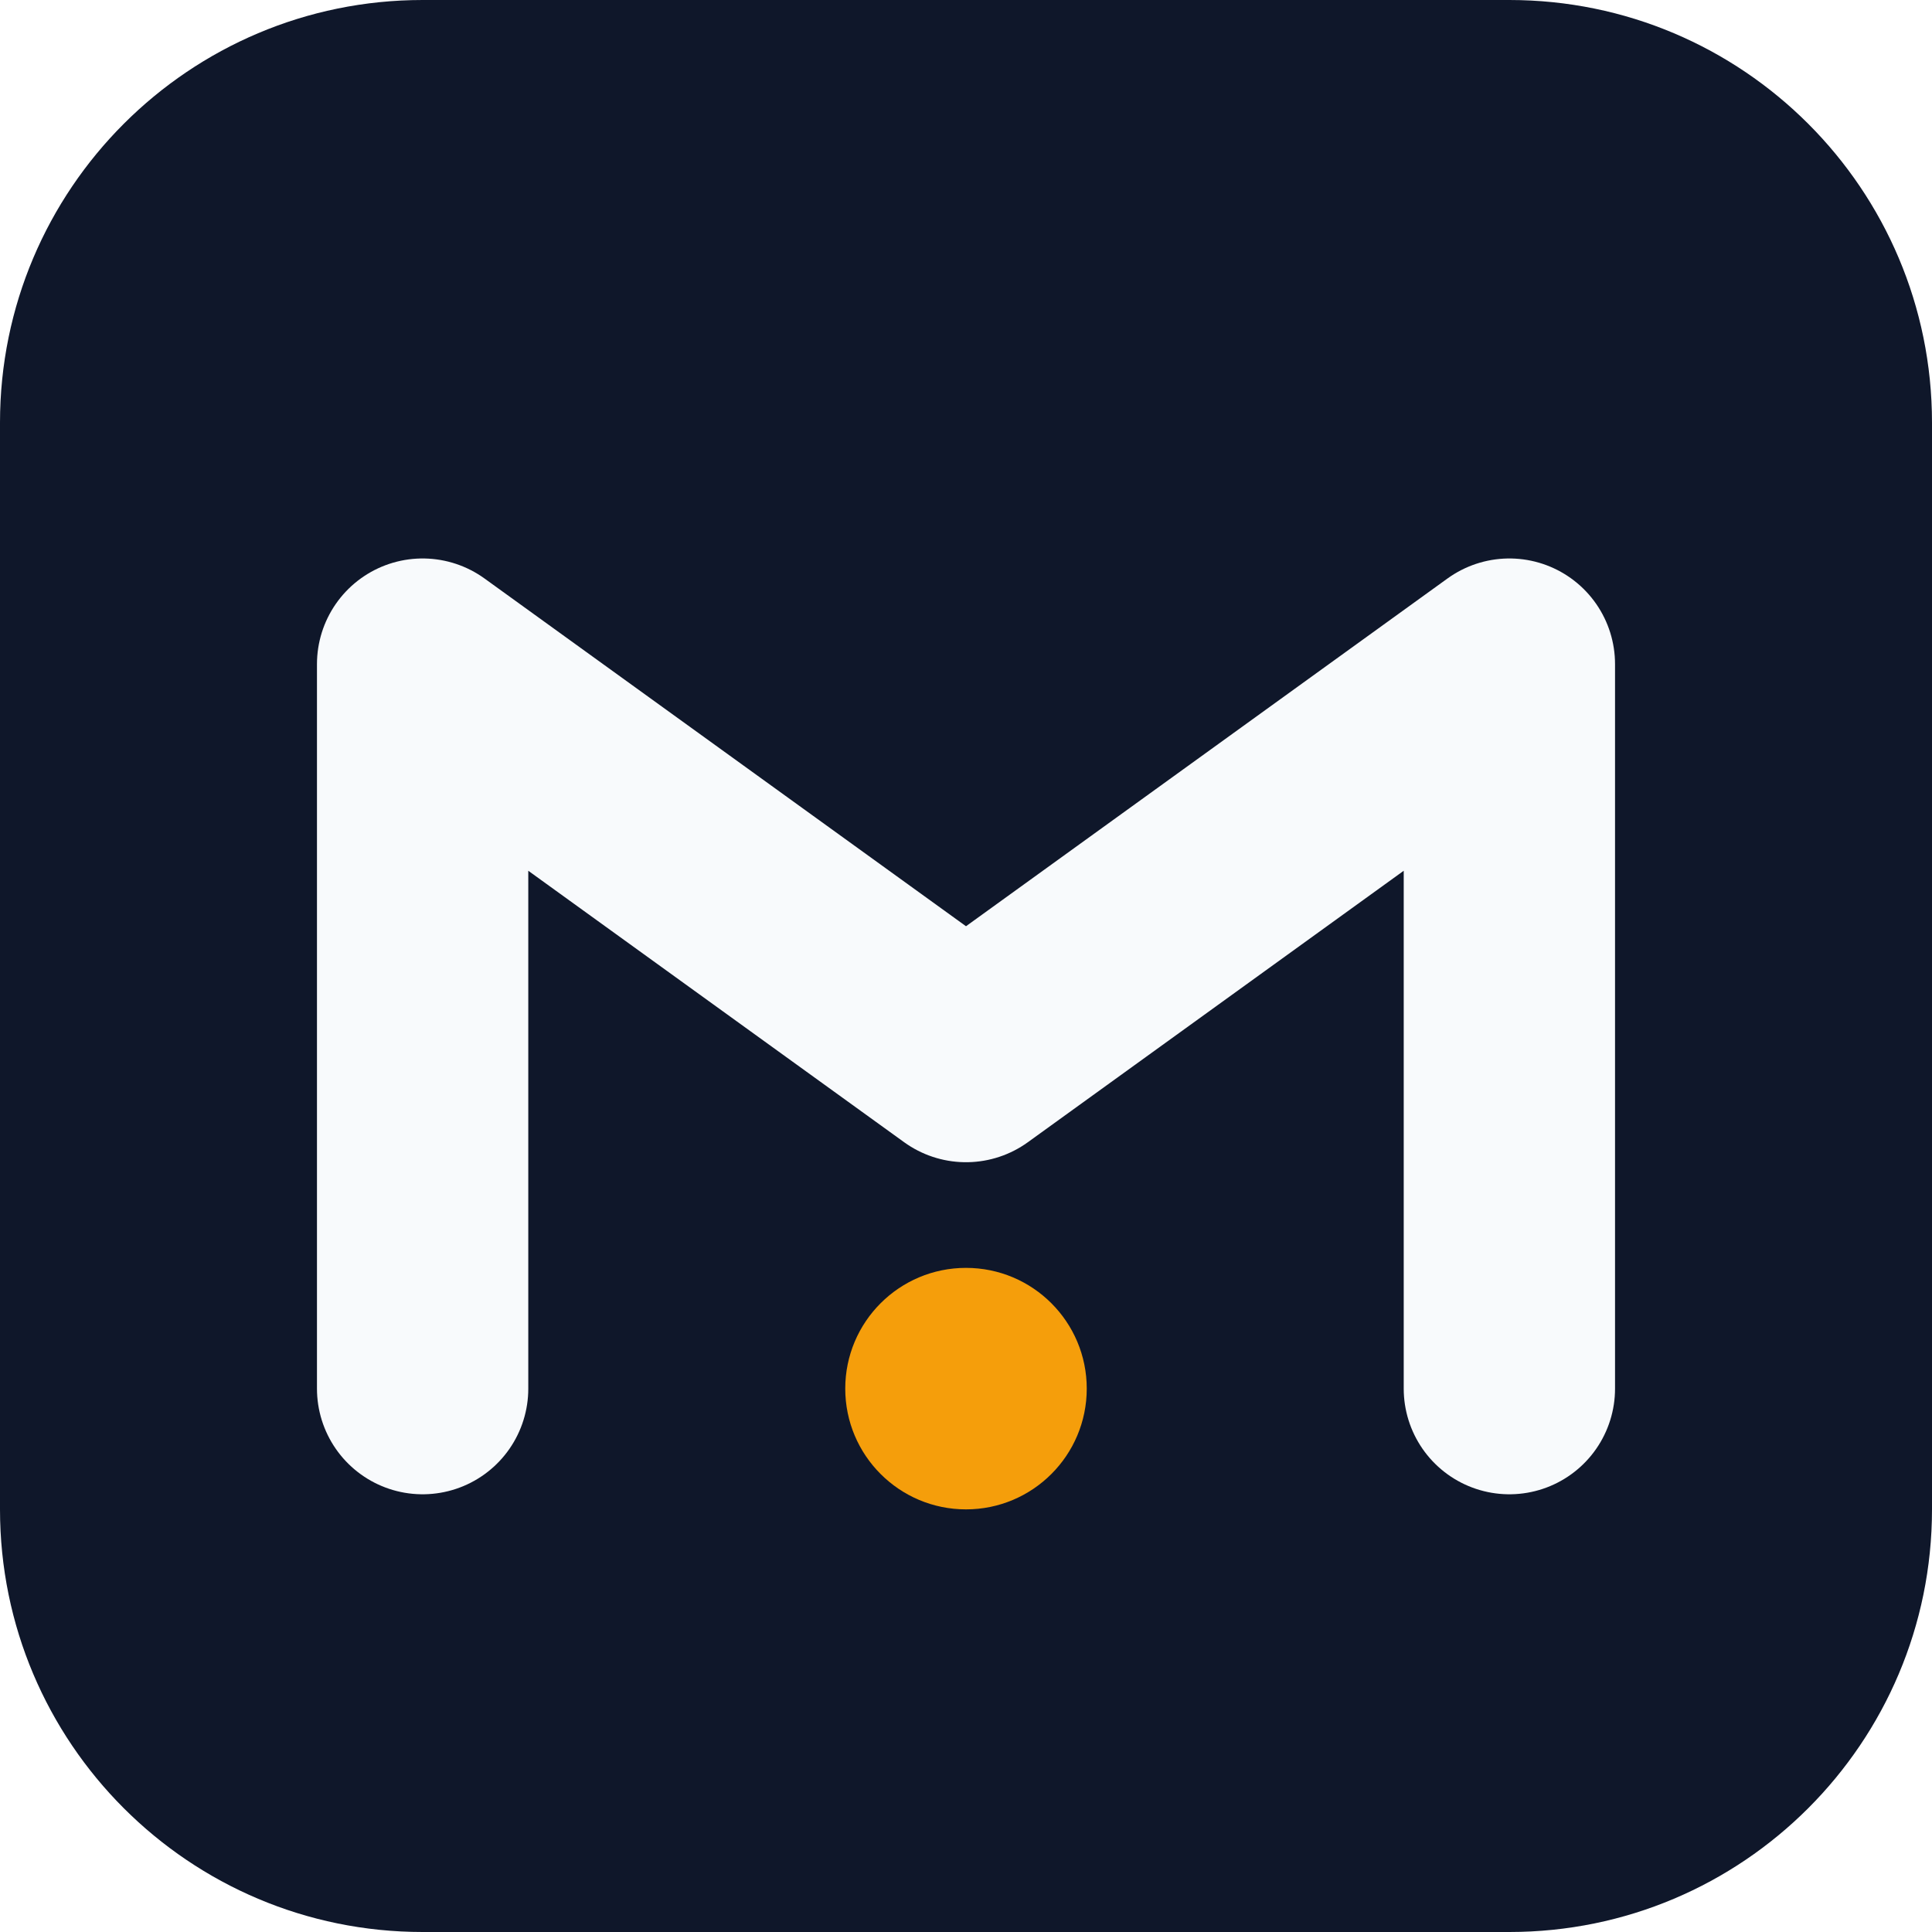
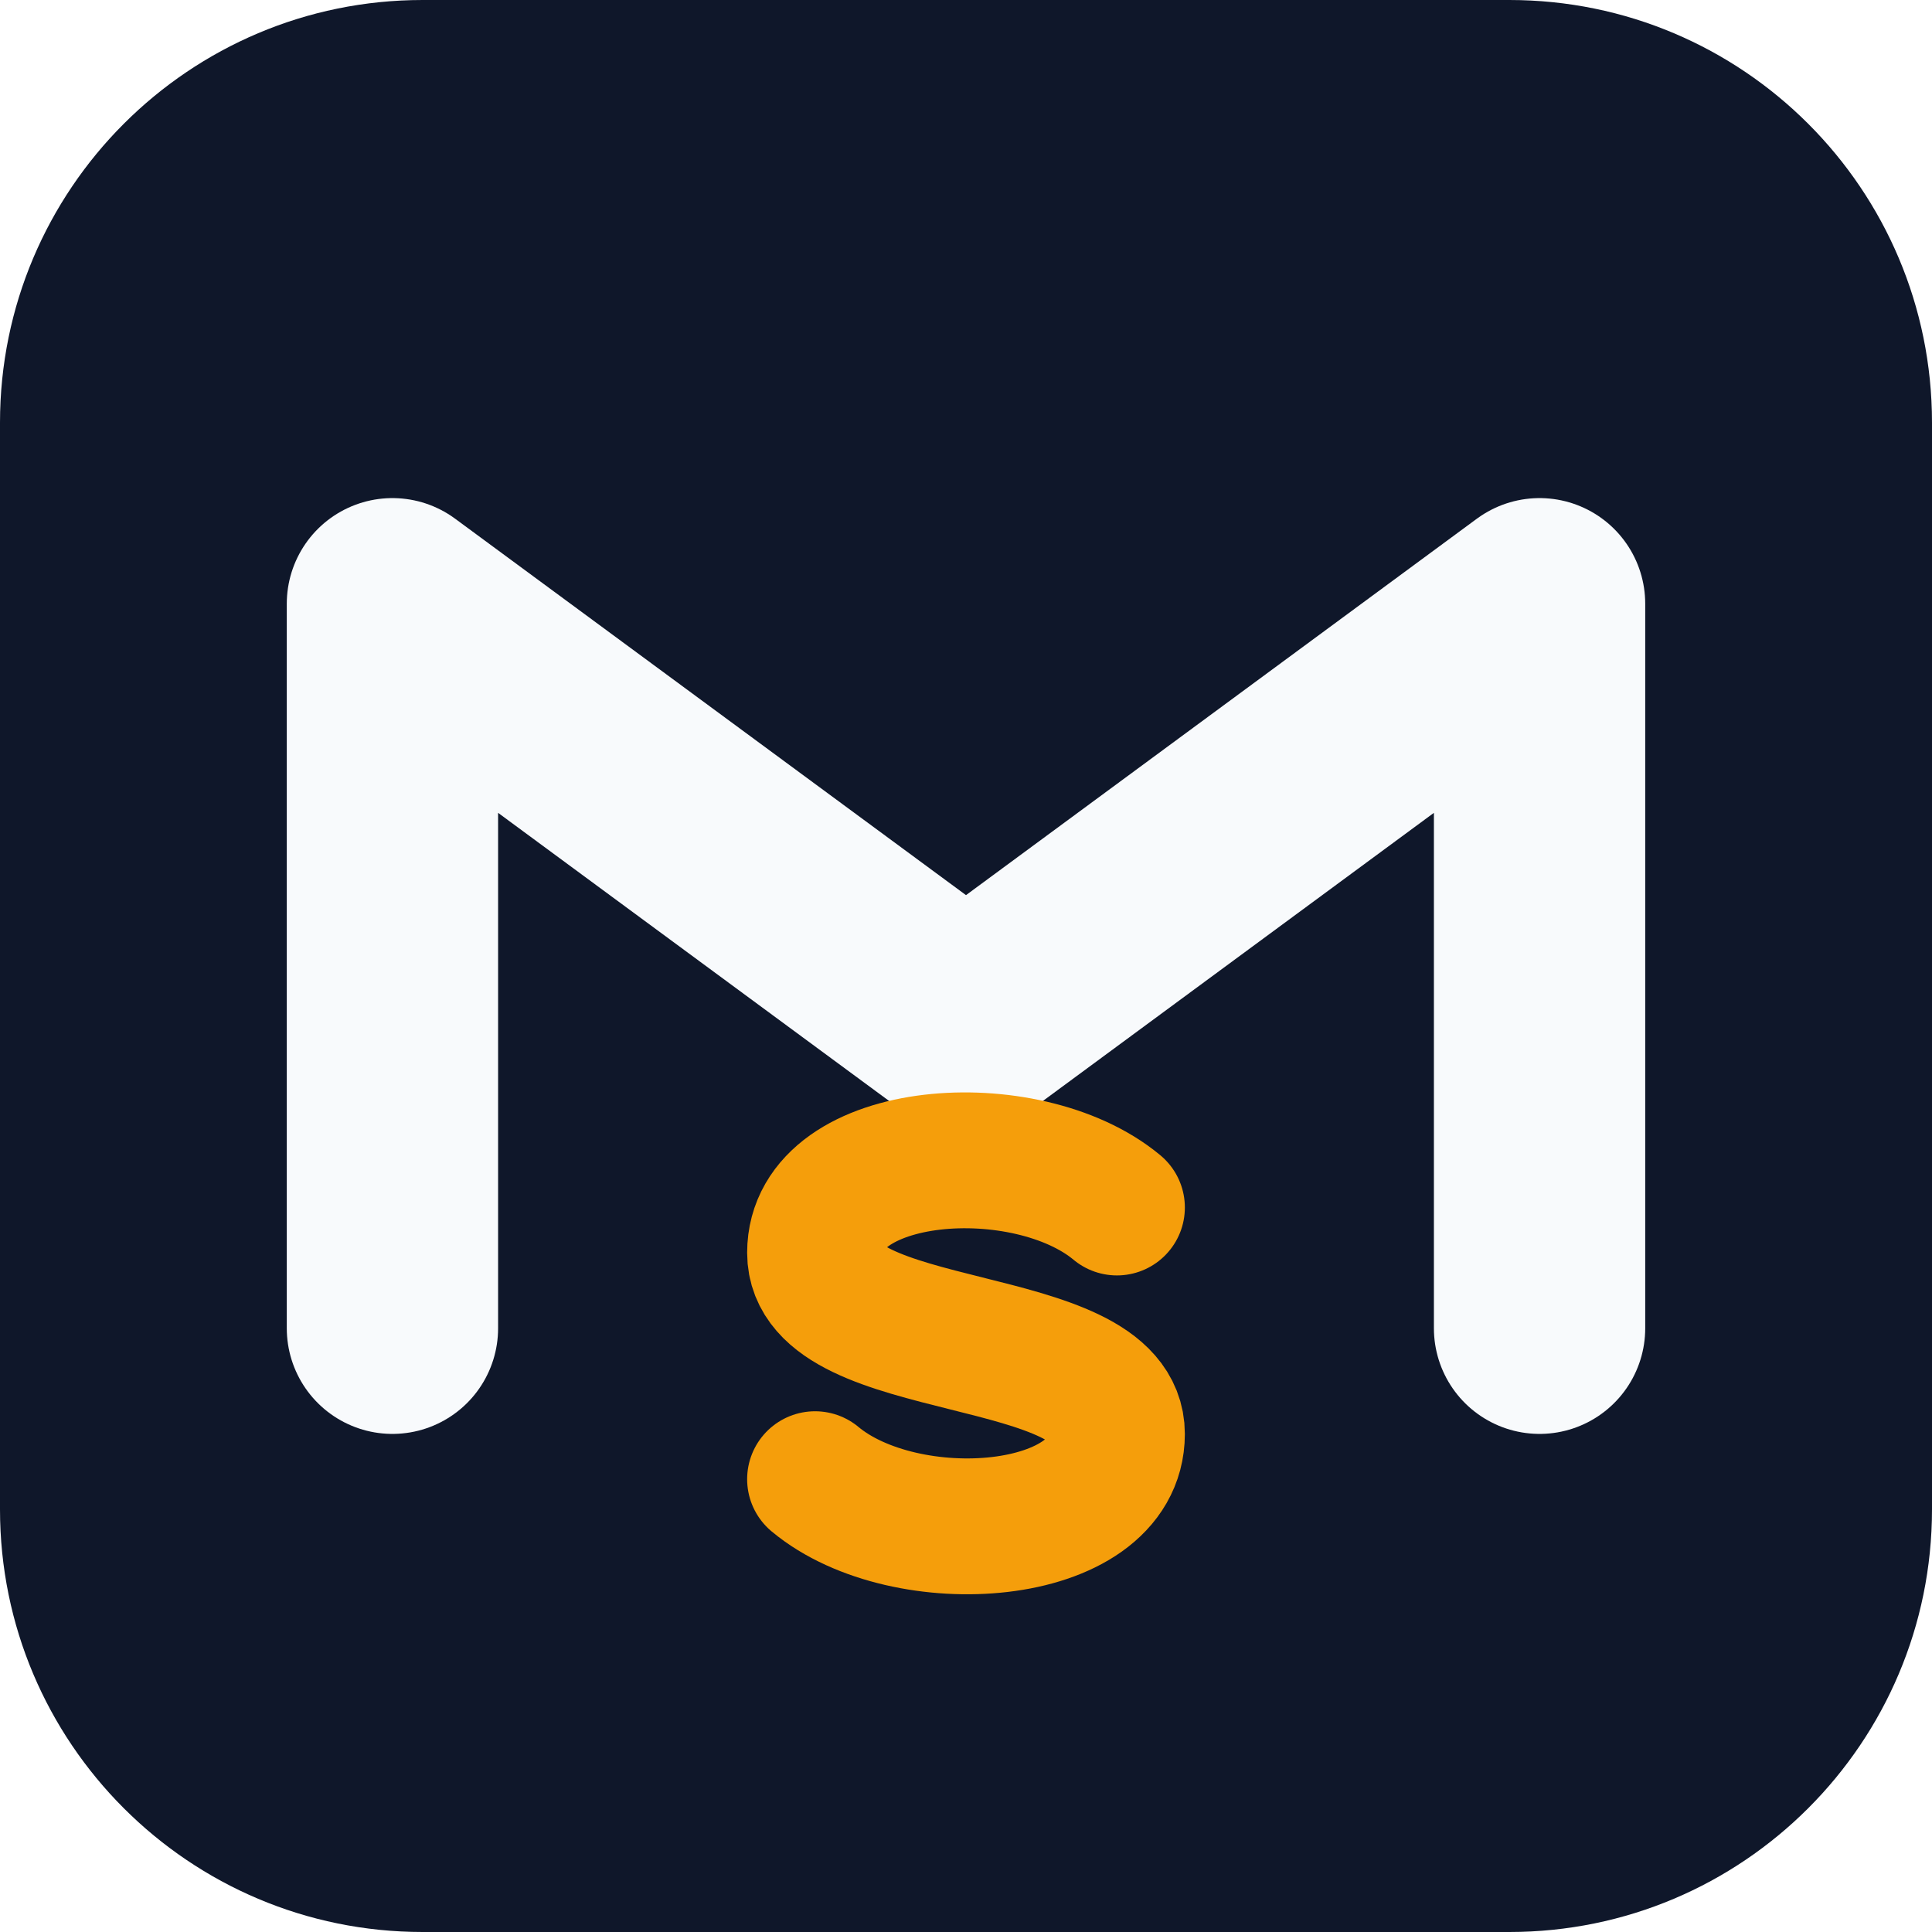
<svg xmlns="http://www.w3.org/2000/svg" viewBox="0 0 64 64" role="img" aria-label="Mitsov Web">
  <rect width="64" height="64" rx="14" fill="#0f172a" />
-   <path d="M14 46V22l18 13 18-13v24" fill="none" stroke="#f8fafc" stroke-width="7" stroke-linecap="round" stroke-linejoin="round" />
-   <circle cx="32" cy="46" r="4" fill="#f59e0b" />
+   <path d="M13 44V20l19 14 19-14v24" fill="none" stroke="#f8fafc" stroke-width="7" stroke-linecap="round" stroke-linejoin="round" />
+   <path d="M37 40c-3-2.5-10-2-10 1.5s10 2.5 10 6-7 4-10 1.5" fill="none" stroke="#f59e0b" stroke-width="4.5" stroke-linecap="round" />
</svg>
